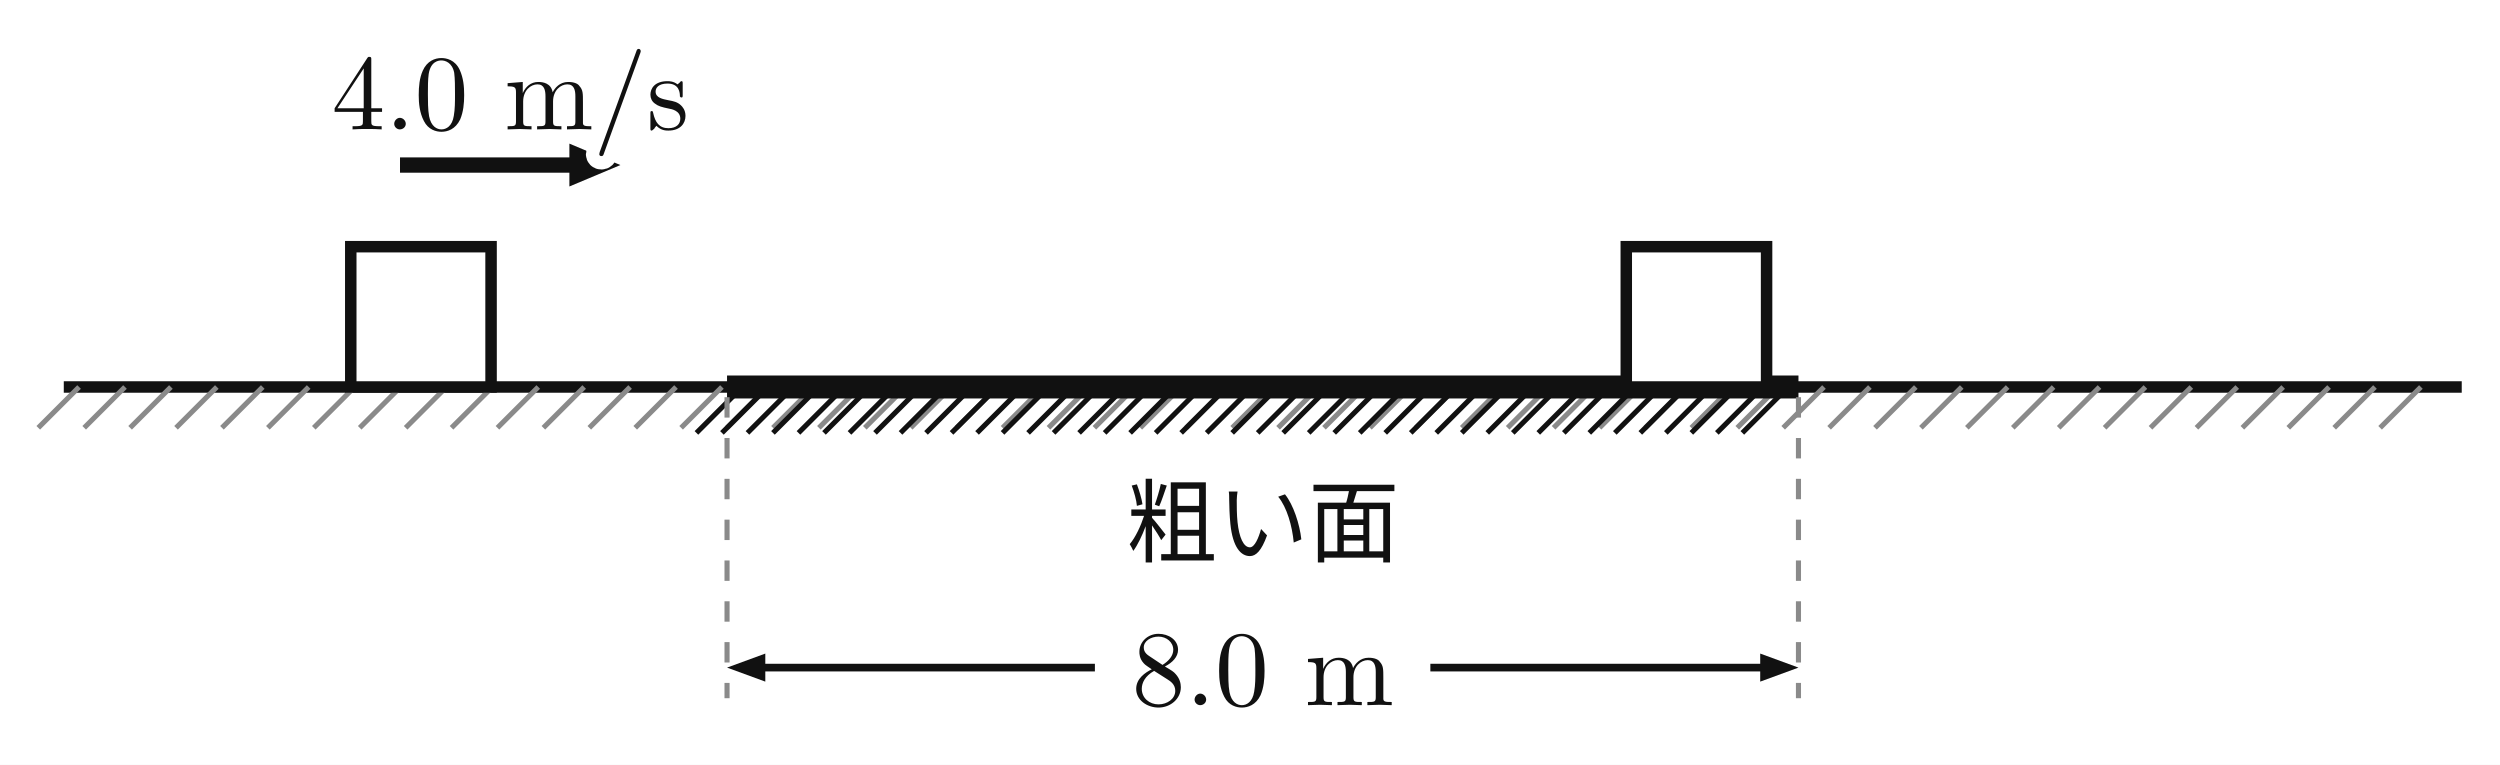
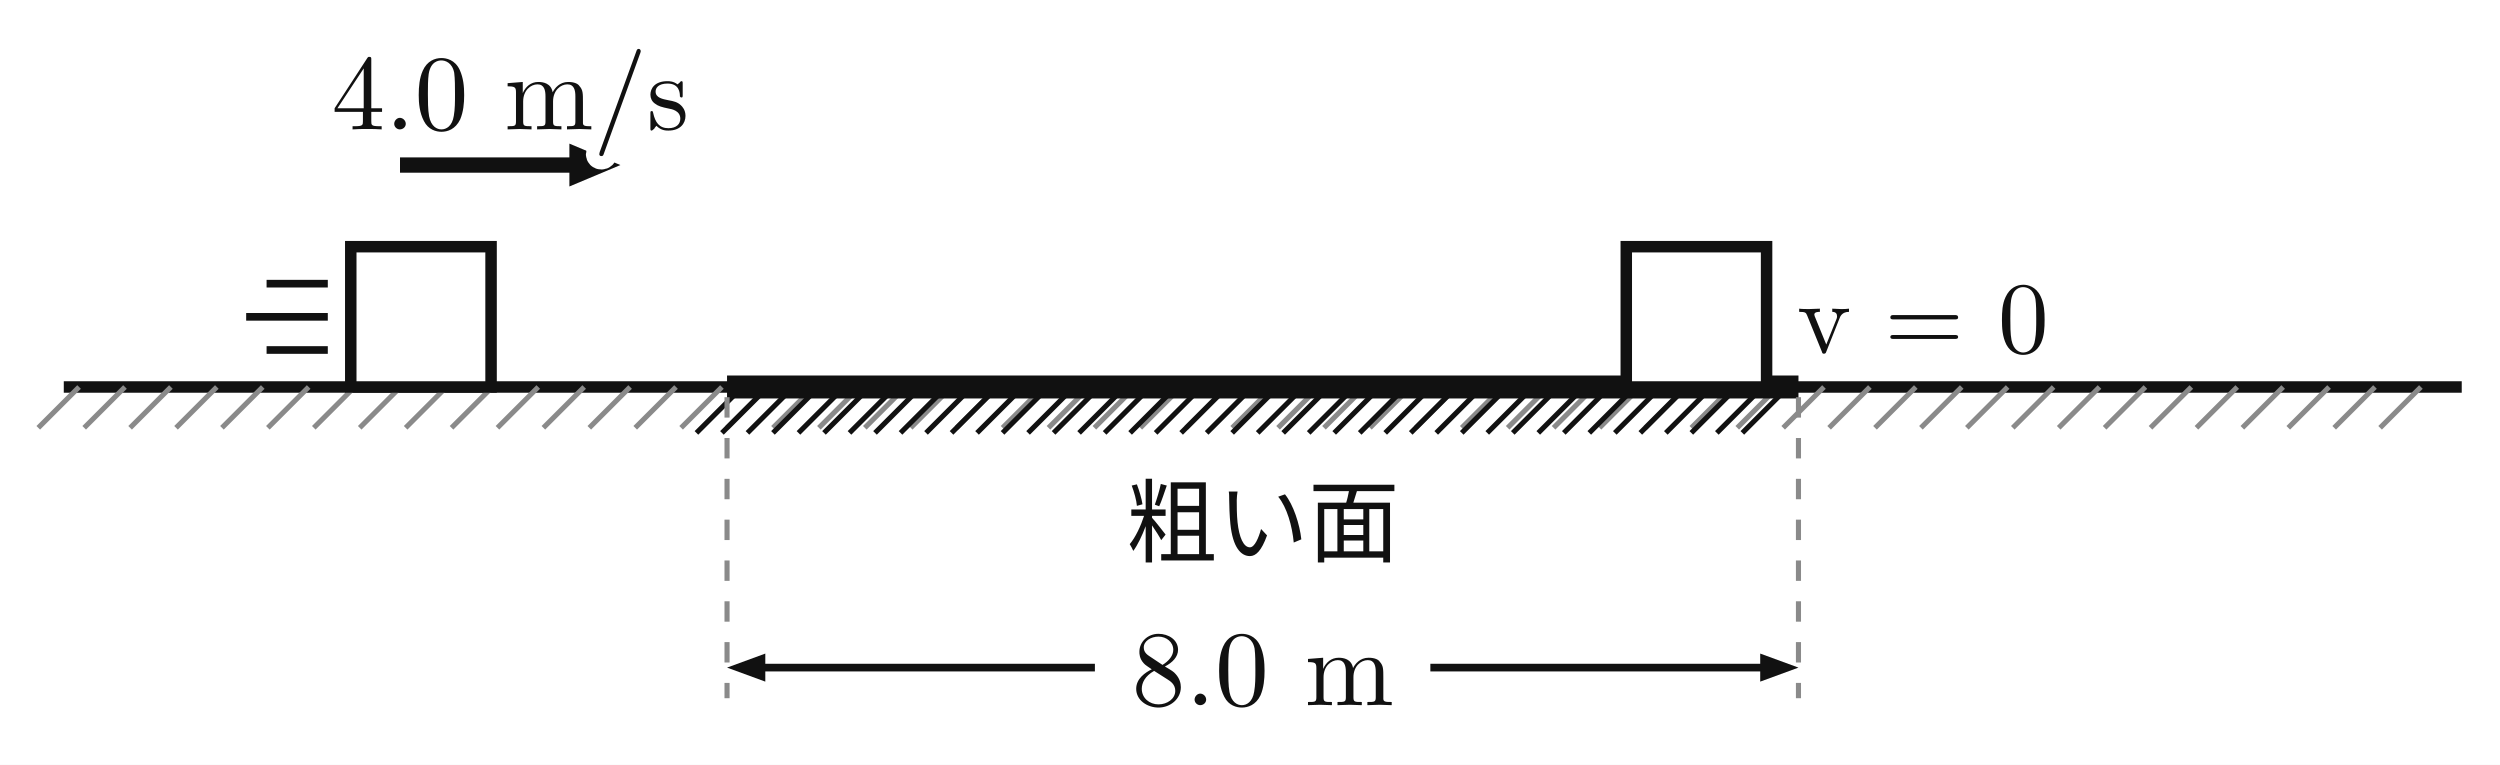
<svg xmlns="http://www.w3.org/2000/svg" width="98mm" height="29.98mm" viewBox="-0.5 4.83 98 29.98">
  <rect x="-0.5" y="4.83" width="98" height="29.98" fill="#fff" />
  <line x1="2" y1="20" x2="96" y2="20" stroke="#111" stroke-width="0.45" />
  <line x1="2.6" y1="20" x2="1" y2="21.6" stroke="#8a8a8a" stroke-width="0.2" />
  <line x1="4.4" y1="20" x2="2.8" y2="21.6" stroke="#8a8a8a" stroke-width="0.2" />
  <line x1="6.2" y1="20" x2="4.6" y2="21.6" stroke="#8a8a8a" stroke-width="0.2" />
  <line x1="8" y1="20" x2="6.4" y2="21.6" stroke="#8a8a8a" stroke-width="0.2" />
  <line x1="9.8" y1="20" x2="8.2" y2="21.6" stroke="#8a8a8a" stroke-width="0.2" />
  <line x1="11.6" y1="20" x2="10" y2="21.6" stroke="#8a8a8a" stroke-width="0.2" />
  <line x1="13.4" y1="20" x2="11.8" y2="21.6" stroke="#8a8a8a" stroke-width="0.2" />
  <line x1="15.2" y1="20" x2="13.6" y2="21.6" stroke="#8a8a8a" stroke-width="0.2" />
  <line x1="17" y1="20" x2="15.4" y2="21.6" stroke="#8a8a8a" stroke-width="0.2" />
  <line x1="18.8" y1="20" x2="17.2" y2="21.6" stroke="#8a8a8a" stroke-width="0.2" />
  <line x1="20.6" y1="20" x2="19" y2="21.6" stroke="#8a8a8a" stroke-width="0.2" />
  <line x1="22.4" y1="20" x2="20.8" y2="21.6" stroke="#8a8a8a" stroke-width="0.2" />
  <line x1="24.2" y1="20" x2="22.6" y2="21.6" stroke="#8a8a8a" stroke-width="0.2" />
  <line x1="26" y1="20" x2="24.4" y2="21.6" stroke="#8a8a8a" stroke-width="0.2" />
  <line x1="27.8" y1="20" x2="26.2" y2="21.6" stroke="#8a8a8a" stroke-width="0.2" />
  <line x1="29.6" y1="20" x2="28" y2="21.6" stroke="#8a8a8a" stroke-width="0.2" />
  <line x1="31.4" y1="20" x2="29.8" y2="21.6" stroke="#8a8a8a" stroke-width="0.2" />
  <line x1="33.2" y1="20" x2="31.6" y2="21.6" stroke="#8a8a8a" stroke-width="0.2" />
  <line x1="35" y1="20" x2="33.4" y2="21.6" stroke="#8a8a8a" stroke-width="0.2" />
  <line x1="36.8" y1="20" x2="35.2" y2="21.6" stroke="#8a8a8a" stroke-width="0.2" />
  <line x1="38.6" y1="20" x2="37" y2="21.6" stroke="#8a8a8a" stroke-width="0.2" />
  <line x1="40.4" y1="20" x2="38.8" y2="21.6" stroke="#8a8a8a" stroke-width="0.2" />
  <line x1="42.2" y1="20" x2="40.6" y2="21.6" stroke="#8a8a8a" stroke-width="0.2" />
  <line x1="44" y1="20" x2="42.4" y2="21.6" stroke="#8a8a8a" stroke-width="0.2" />
  <line x1="45.8" y1="20" x2="44.2" y2="21.6" stroke="#8a8a8a" stroke-width="0.2" />
  <line x1="47.6" y1="20" x2="46" y2="21.6" stroke="#8a8a8a" stroke-width="0.2" />
  <line x1="49.4" y1="20" x2="47.8" y2="21.6" stroke="#8a8a8a" stroke-width="0.2" />
  <line x1="51.2" y1="20" x2="49.6" y2="21.6" stroke="#8a8a8a" stroke-width="0.2" />
  <line x1="53" y1="20" x2="51.4" y2="21.6" stroke="#8a8a8a" stroke-width="0.2" />
  <line x1="54.8" y1="20" x2="53.2" y2="21.6" stroke="#8a8a8a" stroke-width="0.2" />
  <line x1="56.6" y1="20" x2="55" y2="21.6" stroke="#8a8a8a" stroke-width="0.2" />
  <line x1="58.4" y1="20" x2="56.8" y2="21.6" stroke="#8a8a8a" stroke-width="0.2" />
  <line x1="60.2" y1="20" x2="58.6" y2="21.6" stroke="#8a8a8a" stroke-width="0.2" />
  <line x1="62" y1="20" x2="60.4" y2="21.6" stroke="#8a8a8a" stroke-width="0.2" />
  <line x1="63.8" y1="20" x2="62.2" y2="21.6" stroke="#8a8a8a" stroke-width="0.2" />
  <line x1="65.6" y1="20" x2="64" y2="21.6" stroke="#8a8a8a" stroke-width="0.2" />
  <line x1="67.4" y1="20" x2="65.8" y2="21.6" stroke="#8a8a8a" stroke-width="0.2" />
  <line x1="69.2" y1="20" x2="67.6" y2="21.6" stroke="#8a8a8a" stroke-width="0.2" />
  <line x1="71" y1="20" x2="69.4" y2="21.6" stroke="#8a8a8a" stroke-width="0.2" />
  <line x1="72.8" y1="20" x2="71.2" y2="21.6" stroke="#8a8a8a" stroke-width="0.2" />
  <line x1="74.6" y1="20" x2="73" y2="21.6" stroke="#8a8a8a" stroke-width="0.2" />
  <line x1="76.4" y1="20" x2="74.8" y2="21.6" stroke="#8a8a8a" stroke-width="0.2" />
  <line x1="78.2" y1="20" x2="76.6" y2="21.6" stroke="#8a8a8a" stroke-width="0.2" />
  <line x1="80" y1="20" x2="78.4" y2="21.6" stroke="#8a8a8a" stroke-width="0.2" />
  <line x1="81.8" y1="20" x2="80.2" y2="21.6" stroke="#8a8a8a" stroke-width="0.2" />
  <line x1="83.6" y1="20" x2="82" y2="21.6" stroke="#8a8a8a" stroke-width="0.2" />
  <line x1="85.4" y1="20" x2="83.8" y2="21.6" stroke="#8a8a8a" stroke-width="0.2" />
  <line x1="87.2" y1="20" x2="85.6" y2="21.6" stroke="#8a8a8a" stroke-width="0.2" />
  <line x1="89" y1="20" x2="87.4" y2="21.6" stroke="#8a8a8a" stroke-width="0.2" />
  <line x1="90.8" y1="20" x2="89.2" y2="21.6" stroke="#8a8a8a" stroke-width="0.2" />
  <line x1="92.6" y1="20" x2="91" y2="21.6" stroke="#8a8a8a" stroke-width="0.2" />
  <line x1="94.4" y1="20" x2="92.8" y2="21.6" stroke="#8a8a8a" stroke-width="0.2" />
  <line x1="28" y1="20" x2="70" y2="20" stroke="#111" stroke-width="0.9" />
  <line x1="28.6" y1="20" x2="26.8" y2="21.8" stroke="#111" stroke-width="0.2" />
  <line x1="29.6" y1="20" x2="27.8" y2="21.8" stroke="#111" stroke-width="0.2" />
  <line x1="30.6" y1="20" x2="28.8" y2="21.8" stroke="#111" stroke-width="0.2" />
  <line x1="31.6" y1="20" x2="29.8" y2="21.8" stroke="#111" stroke-width="0.2" />
  <line x1="32.6" y1="20" x2="30.8" y2="21.8" stroke="#111" stroke-width="0.2" />
  <line x1="33.6" y1="20" x2="31.8" y2="21.8" stroke="#111" stroke-width="0.2" />
  <line x1="34.6" y1="20" x2="32.8" y2="21.8" stroke="#111" stroke-width="0.2" />
  <line x1="35.6" y1="20" x2="33.8" y2="21.8" stroke="#111" stroke-width="0.2" />
  <line x1="36.6" y1="20" x2="34.8" y2="21.8" stroke="#111" stroke-width="0.2" />
  <line x1="37.6" y1="20" x2="35.8" y2="21.8" stroke="#111" stroke-width="0.2" />
  <line x1="38.6" y1="20" x2="36.8" y2="21.8" stroke="#111" stroke-width="0.2" />
  <line x1="39.6" y1="20" x2="37.8" y2="21.8" stroke="#111" stroke-width="0.2" />
  <line x1="40.6" y1="20" x2="38.8" y2="21.8" stroke="#111" stroke-width="0.2" />
  <line x1="41.6" y1="20" x2="39.8" y2="21.8" stroke="#111" stroke-width="0.2" />
  <line x1="42.6" y1="20" x2="40.8" y2="21.8" stroke="#111" stroke-width="0.2" />
  <line x1="43.6" y1="20" x2="41.8" y2="21.8" stroke="#111" stroke-width="0.2" />
  <line x1="44.6" y1="20" x2="42.8" y2="21.8" stroke="#111" stroke-width="0.2" />
  <line x1="45.6" y1="20" x2="43.8" y2="21.8" stroke="#111" stroke-width="0.2" />
  <line x1="46.6" y1="20" x2="44.8" y2="21.8" stroke="#111" stroke-width="0.2" />
  <line x1="47.6" y1="20" x2="45.8" y2="21.8" stroke="#111" stroke-width="0.2" />
  <line x1="48.6" y1="20" x2="46.8" y2="21.8" stroke="#111" stroke-width="0.2" />
  <line x1="49.6" y1="20" x2="47.8" y2="21.8" stroke="#111" stroke-width="0.2" />
  <line x1="50.6" y1="20" x2="48.8" y2="21.8" stroke="#111" stroke-width="0.2" />
  <line x1="51.6" y1="20" x2="49.8" y2="21.8" stroke="#111" stroke-width="0.2" />
  <line x1="52.6" y1="20" x2="50.8" y2="21.8" stroke="#111" stroke-width="0.2" />
  <line x1="53.6" y1="20" x2="51.8" y2="21.8" stroke="#111" stroke-width="0.2" />
  <line x1="54.6" y1="20" x2="52.8" y2="21.8" stroke="#111" stroke-width="0.2" />
  <line x1="55.6" y1="20" x2="53.8" y2="21.8" stroke="#111" stroke-width="0.2" />
  <line x1="56.6" y1="20" x2="54.8" y2="21.8" stroke="#111" stroke-width="0.2" />
  <line x1="57.6" y1="20" x2="55.8" y2="21.8" stroke="#111" stroke-width="0.2" />
  <line x1="58.6" y1="20" x2="56.8" y2="21.8" stroke="#111" stroke-width="0.2" />
  <line x1="59.6" y1="20" x2="57.8" y2="21.8" stroke="#111" stroke-width="0.2" />
  <line x1="60.6" y1="20" x2="58.8" y2="21.8" stroke="#111" stroke-width="0.2" />
  <line x1="61.6" y1="20" x2="59.8" y2="21.8" stroke="#111" stroke-width="0.2" />
  <line x1="62.6" y1="20" x2="60.8" y2="21.8" stroke="#111" stroke-width="0.2" />
  <line x1="63.6" y1="20" x2="61.8" y2="21.8" stroke="#111" stroke-width="0.2" />
  <line x1="64.6" y1="20" x2="62.8" y2="21.8" stroke="#111" stroke-width="0.2" />
  <line x1="65.6" y1="20" x2="63.8" y2="21.8" stroke="#111" stroke-width="0.2" />
  <line x1="66.6" y1="20" x2="64.8" y2="21.8" stroke="#111" stroke-width="0.2" />
  <line x1="67.6" y1="20" x2="65.8" y2="21.8" stroke="#111" stroke-width="0.2" />
  <line x1="68.6" y1="20" x2="66.8" y2="21.8" stroke="#111" stroke-width="0.2" />
  <line x1="69.6" y1="20" x2="67.8" y2="21.8" stroke="#111" stroke-width="0.2" />
  <text x="49" y="26.6" font-family="'Harano Aji Gothic', '原ノ味角ゴシック', 'BIZ UDPGothic', 'Hiragino Sans', 'Noto Sans JP', sans-serif" font-size="3.57" text-anchor="middle" fill="#111">粗い面</text>
  <g transform="translate(16 20) rotate(0)">
    <rect x="-2.75" y="-5.5" width="5.5" height="5.5" fill="#fff" stroke="#111" stroke-width="0.45" />
  </g>
  <g transform="translate(66 20) rotate(0)">
    <rect x="-2.75" y="-5.5" width="5.5" height="5.5" fill="#fff" stroke="#111" stroke-width="0.45" />
  </g>
  <line x1="15.18" y1="11.3" x2="22.02" y2="11.3" stroke="#111" stroke-width="0.6" />
  <polygon points="23.82,11.3 21.82,12.14 21.82,10.46" fill="#111" />
  <text x="19.5" y="9.9" font-family="'Latin Modern Roman', 'LM Roman 10', 'Times New Roman', serif" font-size="4.2" text-anchor="middle" fill="#111" stroke="#fff" stroke-width="1.05" stroke-linejoin="round" paint-order="stroke">4.0 m/s</text>
+   <line x1="12.35" y1="15.95" x2="9.95" y2="15.95" stroke="#111" stroke-width="0.3" />
+   <line x1="12.35" y1="17.25" x2="9.15" y2="17.25" stroke="#111" stroke-width="0.3" />
+   <line x1="12.35" y1="18.55" x2="9.95" y2="18.55" stroke="#111" stroke-width="0.3" />
+   <text x="69.95" y="18.65" font-family="'Latin Modern Roman', 'LM Roman 10', 'Times New Roman', serif" font-size="3.99" text-anchor="start" fill="#111" stroke="#fff" stroke-width="1" stroke-linejoin="round" paint-order="stroke">v = 0</text>
  <line x1="28" y1="20.4" x2="28" y2="32.2" stroke="#8a8a8a" stroke-width="0.2" stroke-dasharray="0.8 0.8" />
  <line x1="70" y1="20.4" x2="70" y2="32.2" stroke="#8a8a8a" stroke-width="0.2" stroke-dasharray="0.8 0.8" />
  <line x1="29.2" y1="31" x2="68.8" y2="31" stroke="#111" stroke-width="0.3" />
  <polygon points="70,31 68.5,31.55 68.5,30.45" fill="#111" />
  <polygon points="28,31 29.5,30.45 29.5,31.55" fill="#111" />
  <rect x="42.42" y="28.48" width="13.15" height="5.04" fill="#fff" />
  <text x="49" y="32.47" font-family="'Latin Modern Roman', 'LM Roman 10', 'Times New Roman', serif" font-size="4.2" text-anchor="middle" fill="#111">8.0 m</text>
</svg>
